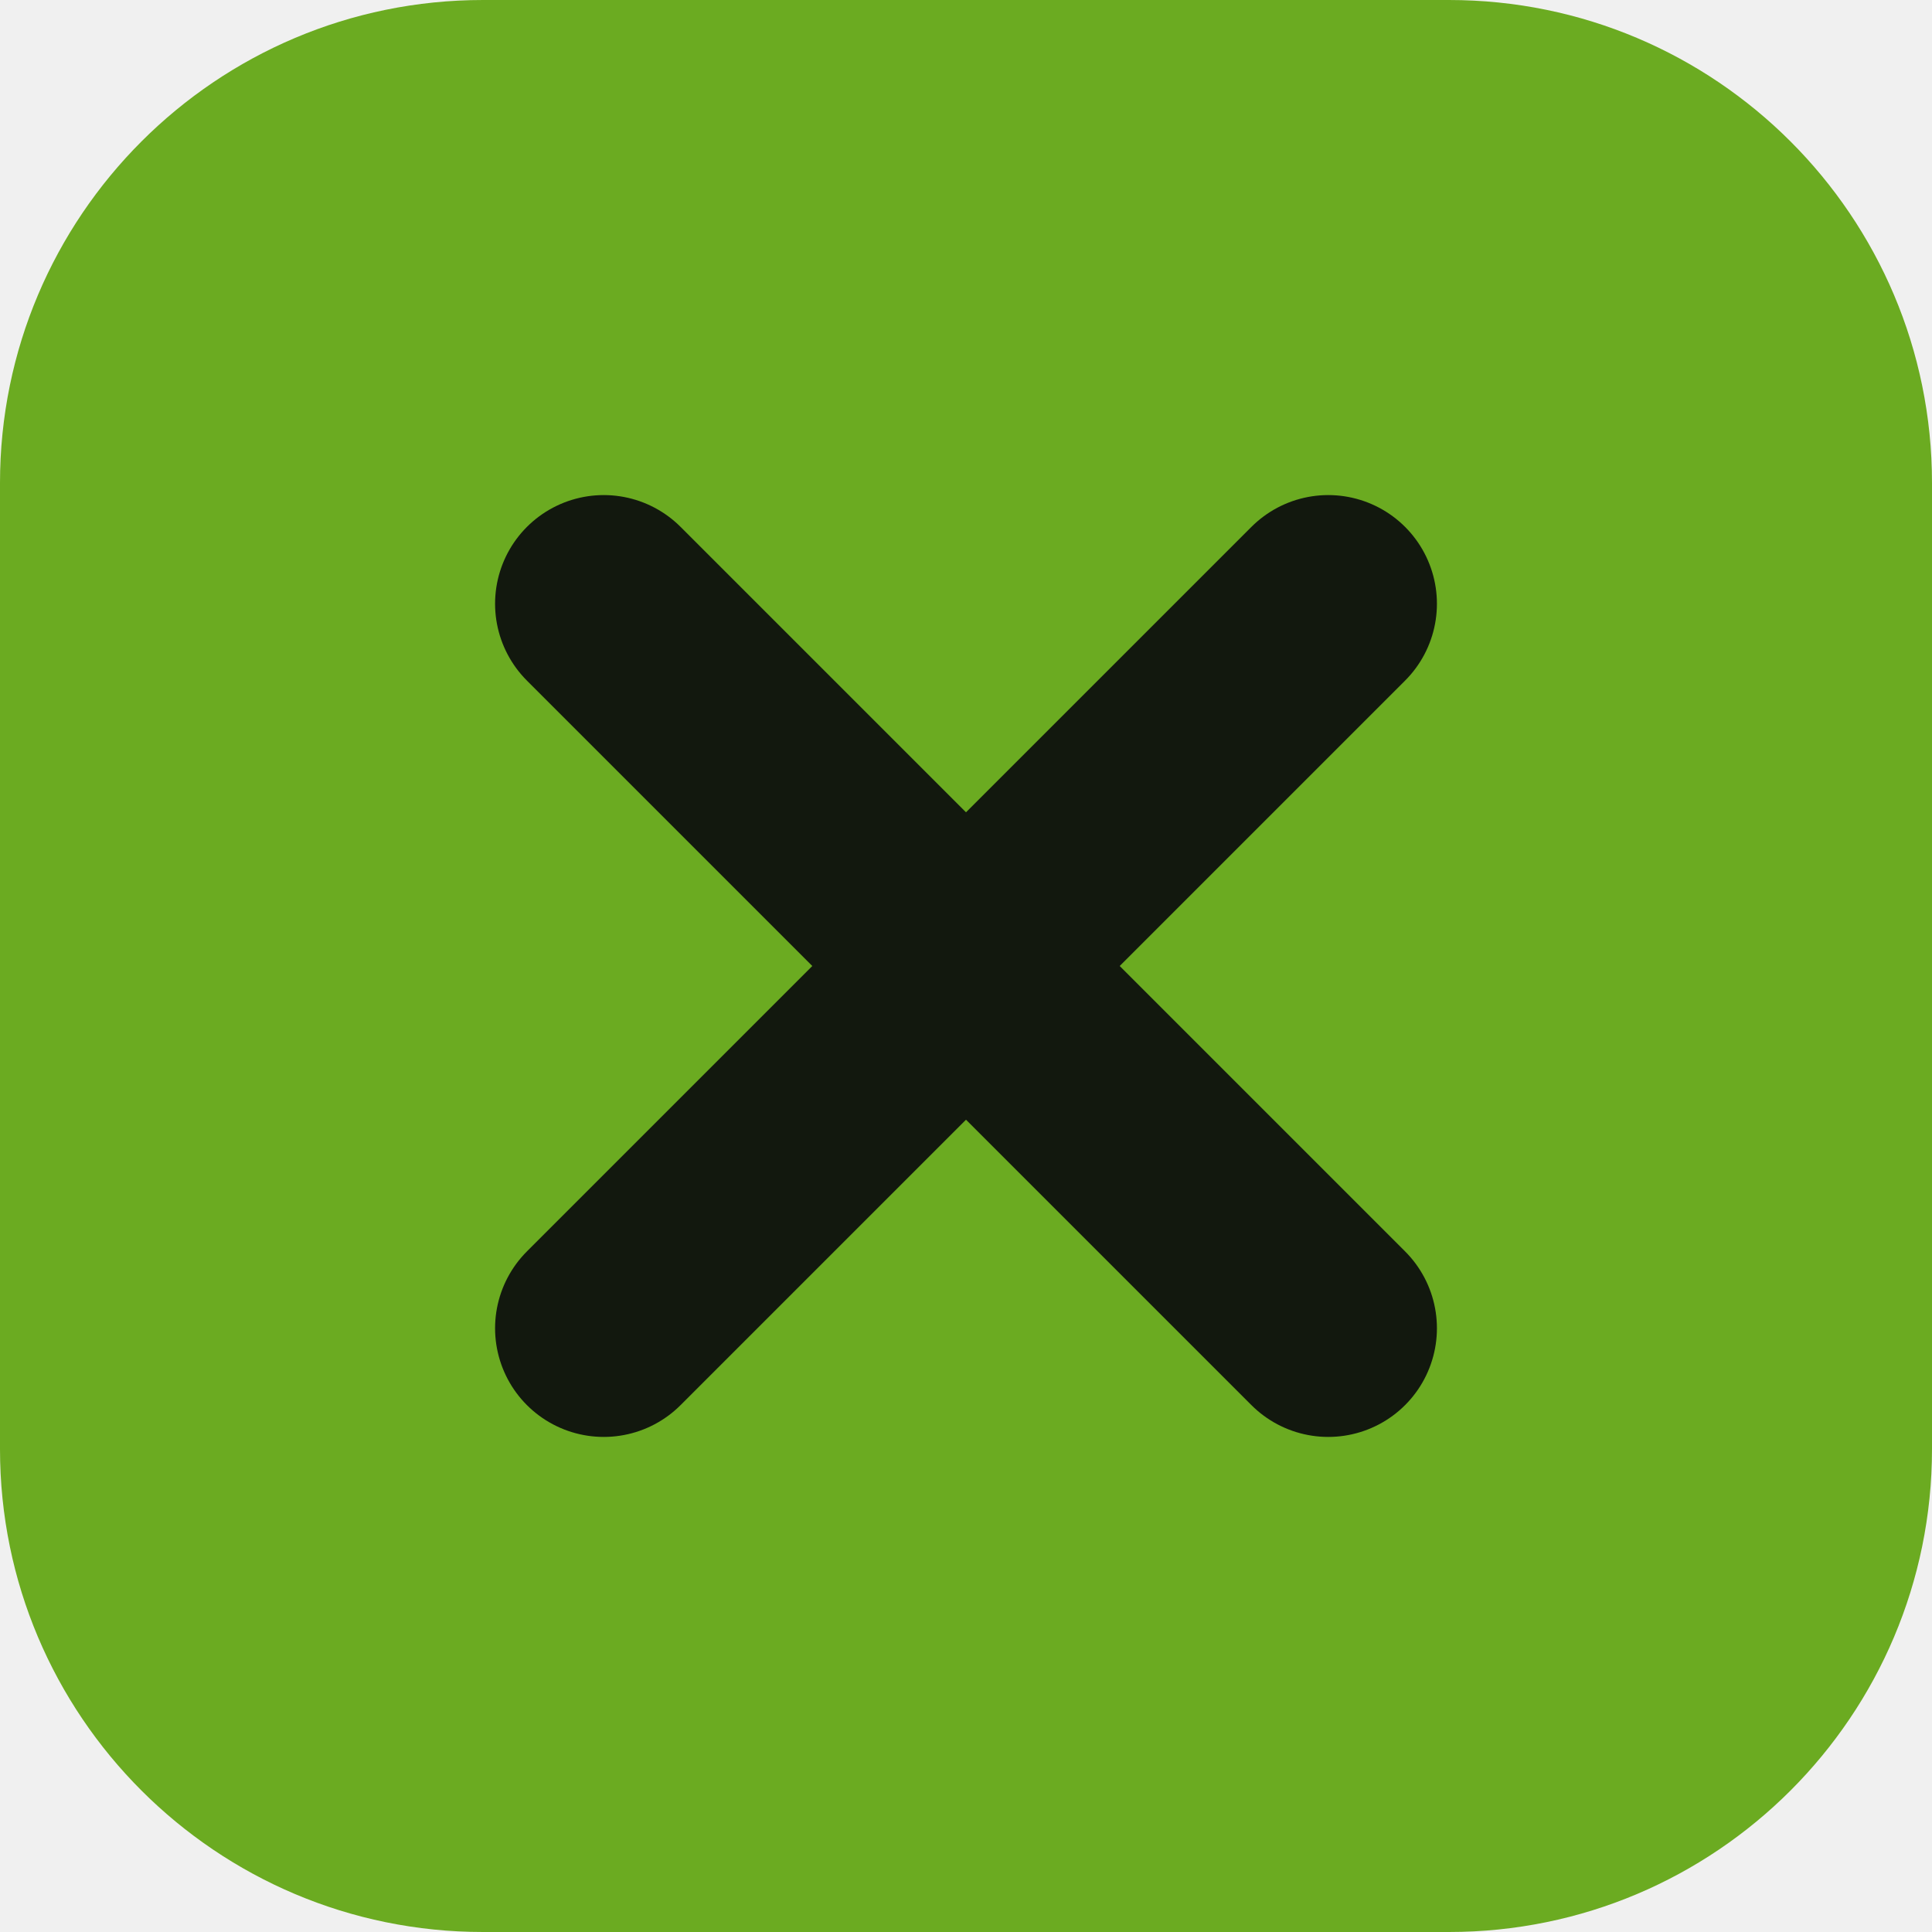
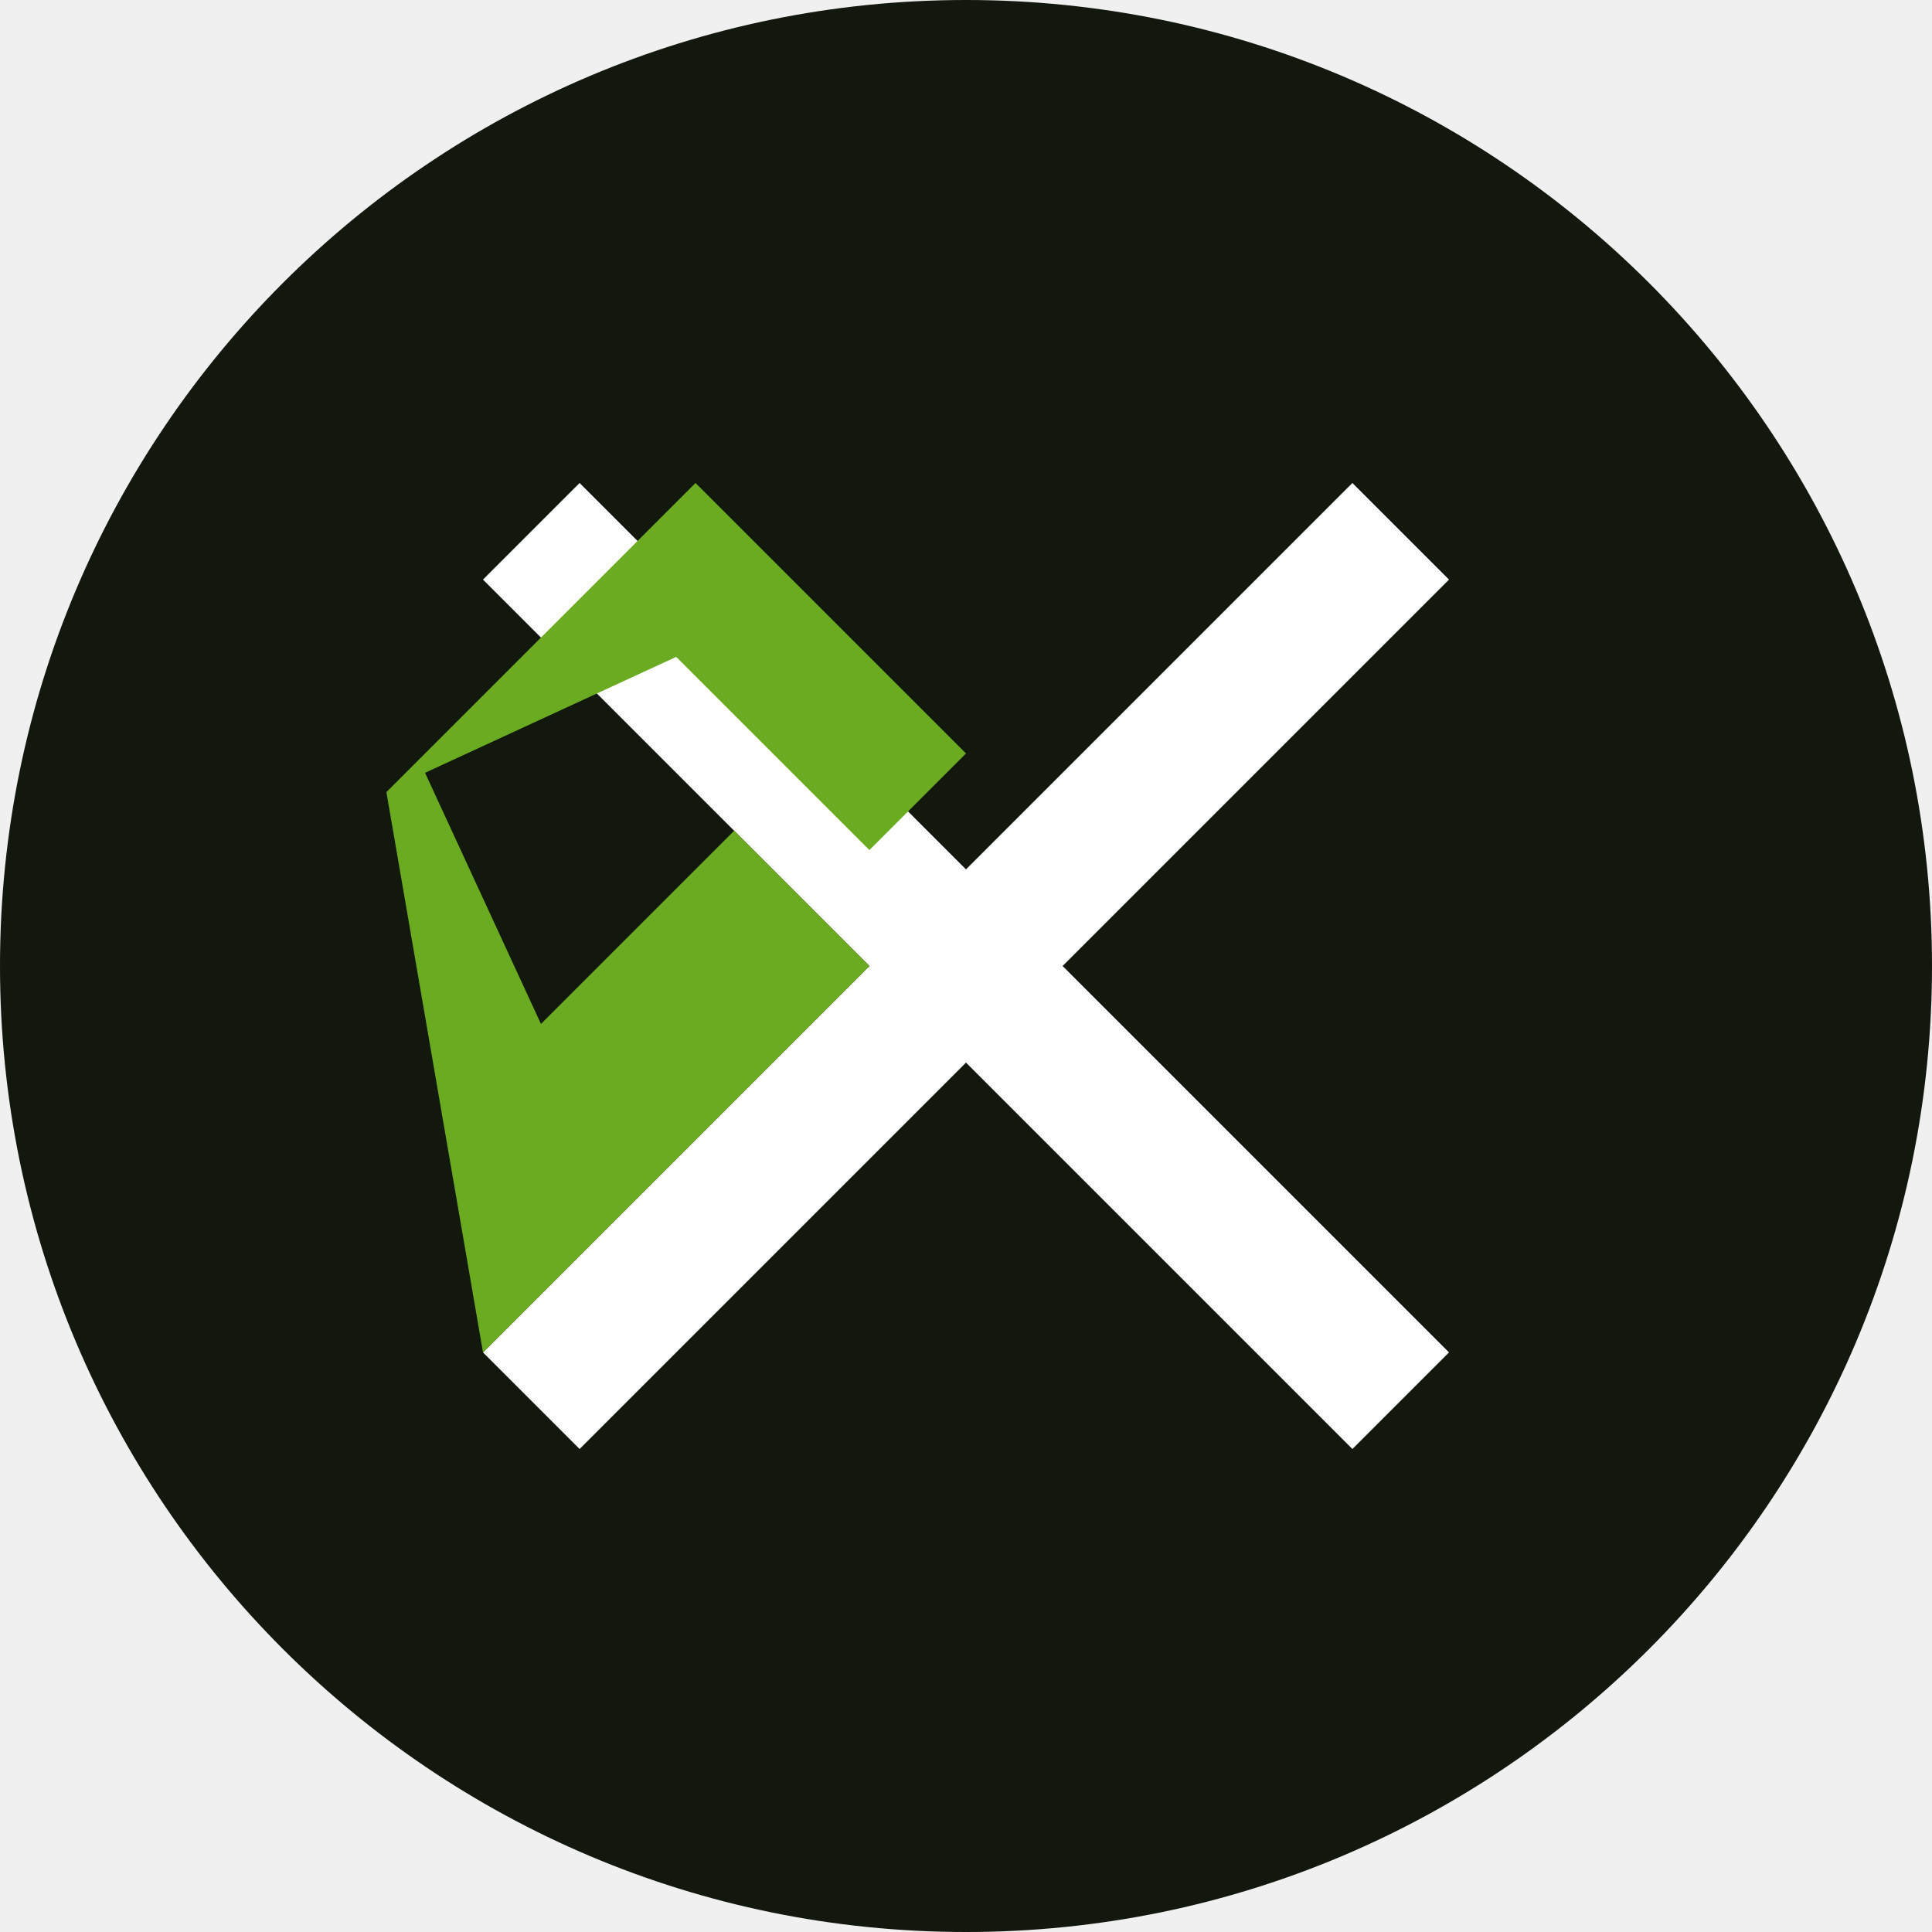
- <svg xmlns="http://www.w3.org/2000/svg" viewBox="0 0 32 32">
-   <rect width="32" height="32" rx="8" fill="#6bab21" />
-   <g fill="none" stroke="#12180e" stroke-width="3.6" stroke-linecap="round">
-     <path d="M10 10 L22 22" />
-     <path d="M22 10 L10 22" />
-   </g>
+ <svg xmlns="http://www.w3.org/2000/svg" viewBox="0 0 100 100">
+   <circle cx="50" cy="50" r="50" fill="#12180e" />
+   <path d="M30 25 L50 45 L70 25 L75 30 L55 50 L75 70 L70 75 L50 55 L30 75 L25 70 L45 50 L25 30 Z" fill="white" />
+   <path d="M25 70 L45 50 L38 43 L28 53 L22 40 L35 34 L45 44 L50 39 L36 25 L20 41 Z" fill="#6bab21" />
</svg>
